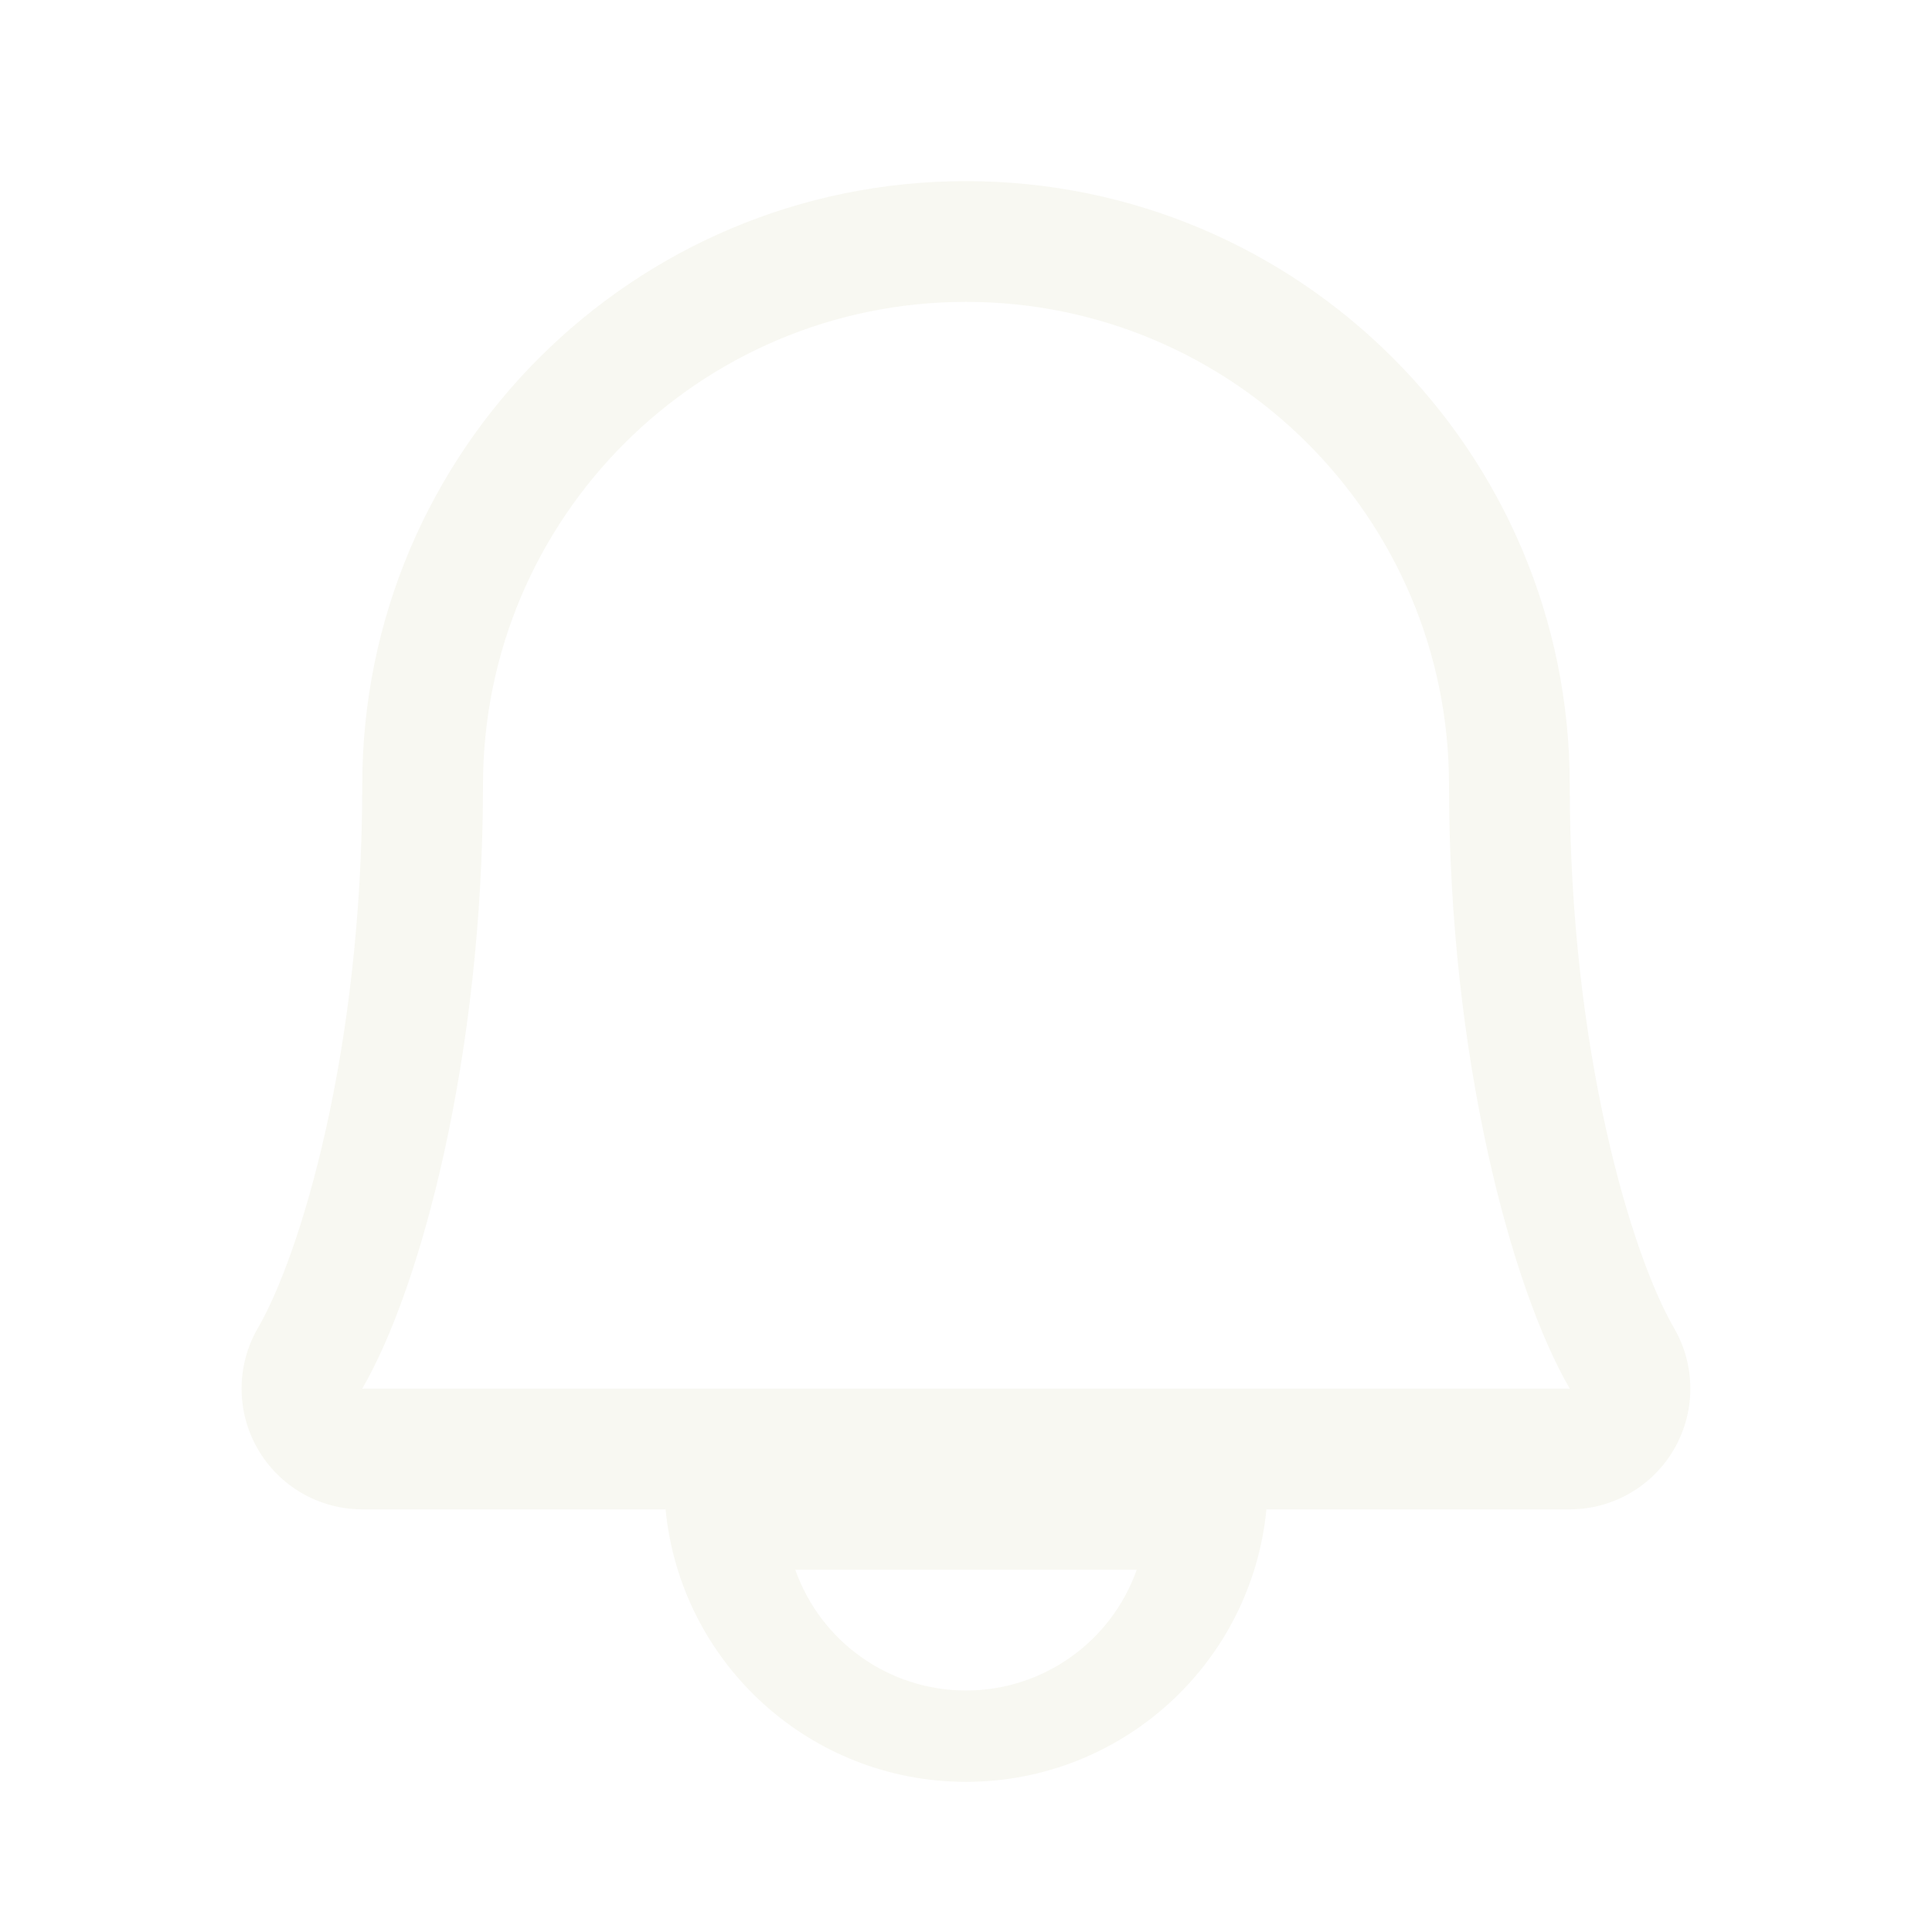
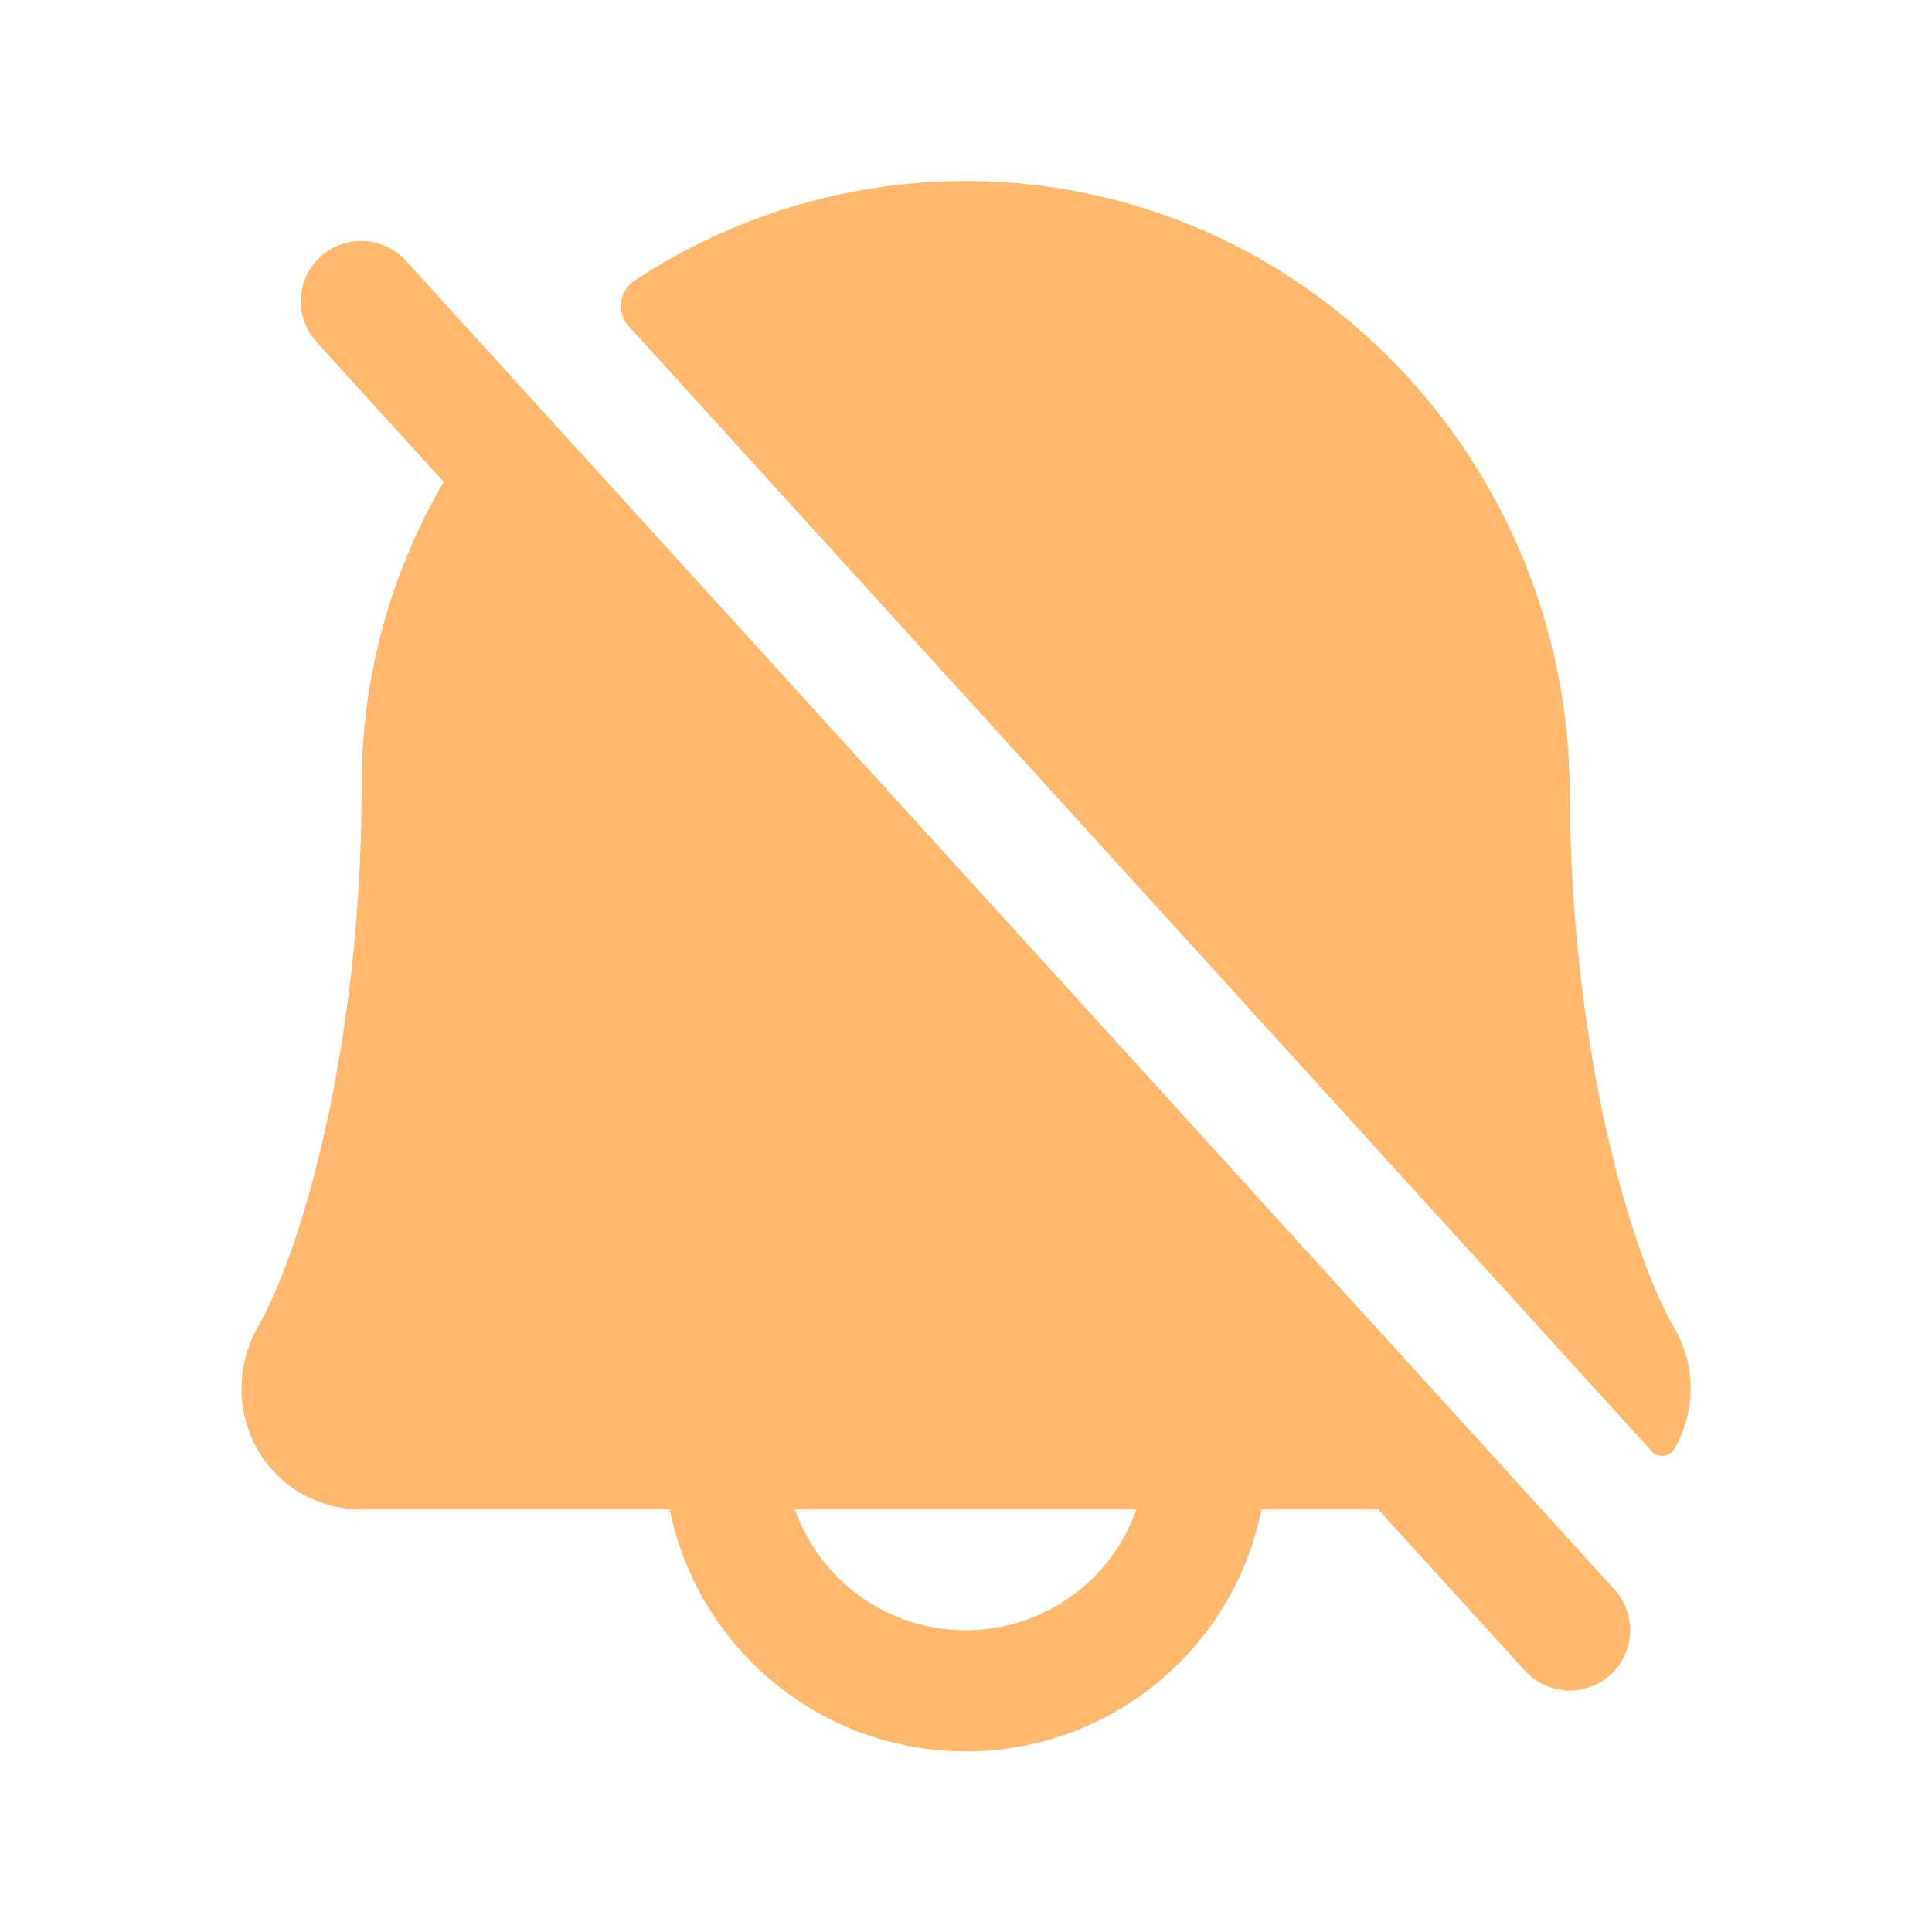
- <svg xmlns="http://www.w3.org/2000/svg" viewBox="0 0 256 256" fill="#f8f8f2">
-   <path d="M221.8,175.94C216.25,166.38,208,139.4,208,104a80,80,0,1,0-160,0c0,35.4-8.26,62.38-13.81,71.94A16,16,0,0,0,48,200H88.19a40,40,0,0,0,79.62,0H208a16,16,0,0,0,13.8-24.06ZM128,224a24,24,0,0,1-22.62-16h45.24A24,24,0,0,1,128,224ZM48,184c7.7-13.24,16-43.92,16-80a64,64,0,1,1,128,0c0,36.05,8.28,66.73,16,80Z" />
+ <svg xmlns="http://www.w3.org/2000/svg" viewBox="0 0 256 256" fill="#ffb86c">
+   <path d="M221.84,192v0a1.85,1.85,0,0,1-3,.28L83.27,43.19a4,4,0,0,1,.8-6A79.55,79.55,0,0,1,129.17,24C173,24.66,207.8,61.1,208,104.92c.14,34.88,8.31,61.54,13.82,71A15.89,15.89,0,0,1,221.84,192Zm-7.92,18.62a8,8,0,0,1-11.85,10.76L182.62,200H167.16a40,40,0,0,1-78.41,0H47.91a15.78,15.78,0,0,1-13.59-7.59,16.42,16.42,0,0,1-.09-16.68c5.55-9.73,13.7-36.64,13.7-71.73A79.42,79.42,0,0,1,58.79,63.85L42,45.38A8,8,0,1,1,53.84,34.62ZM150.59,200H105.32a24,24,0,0,0,45.27,0Z" />
</svg>
